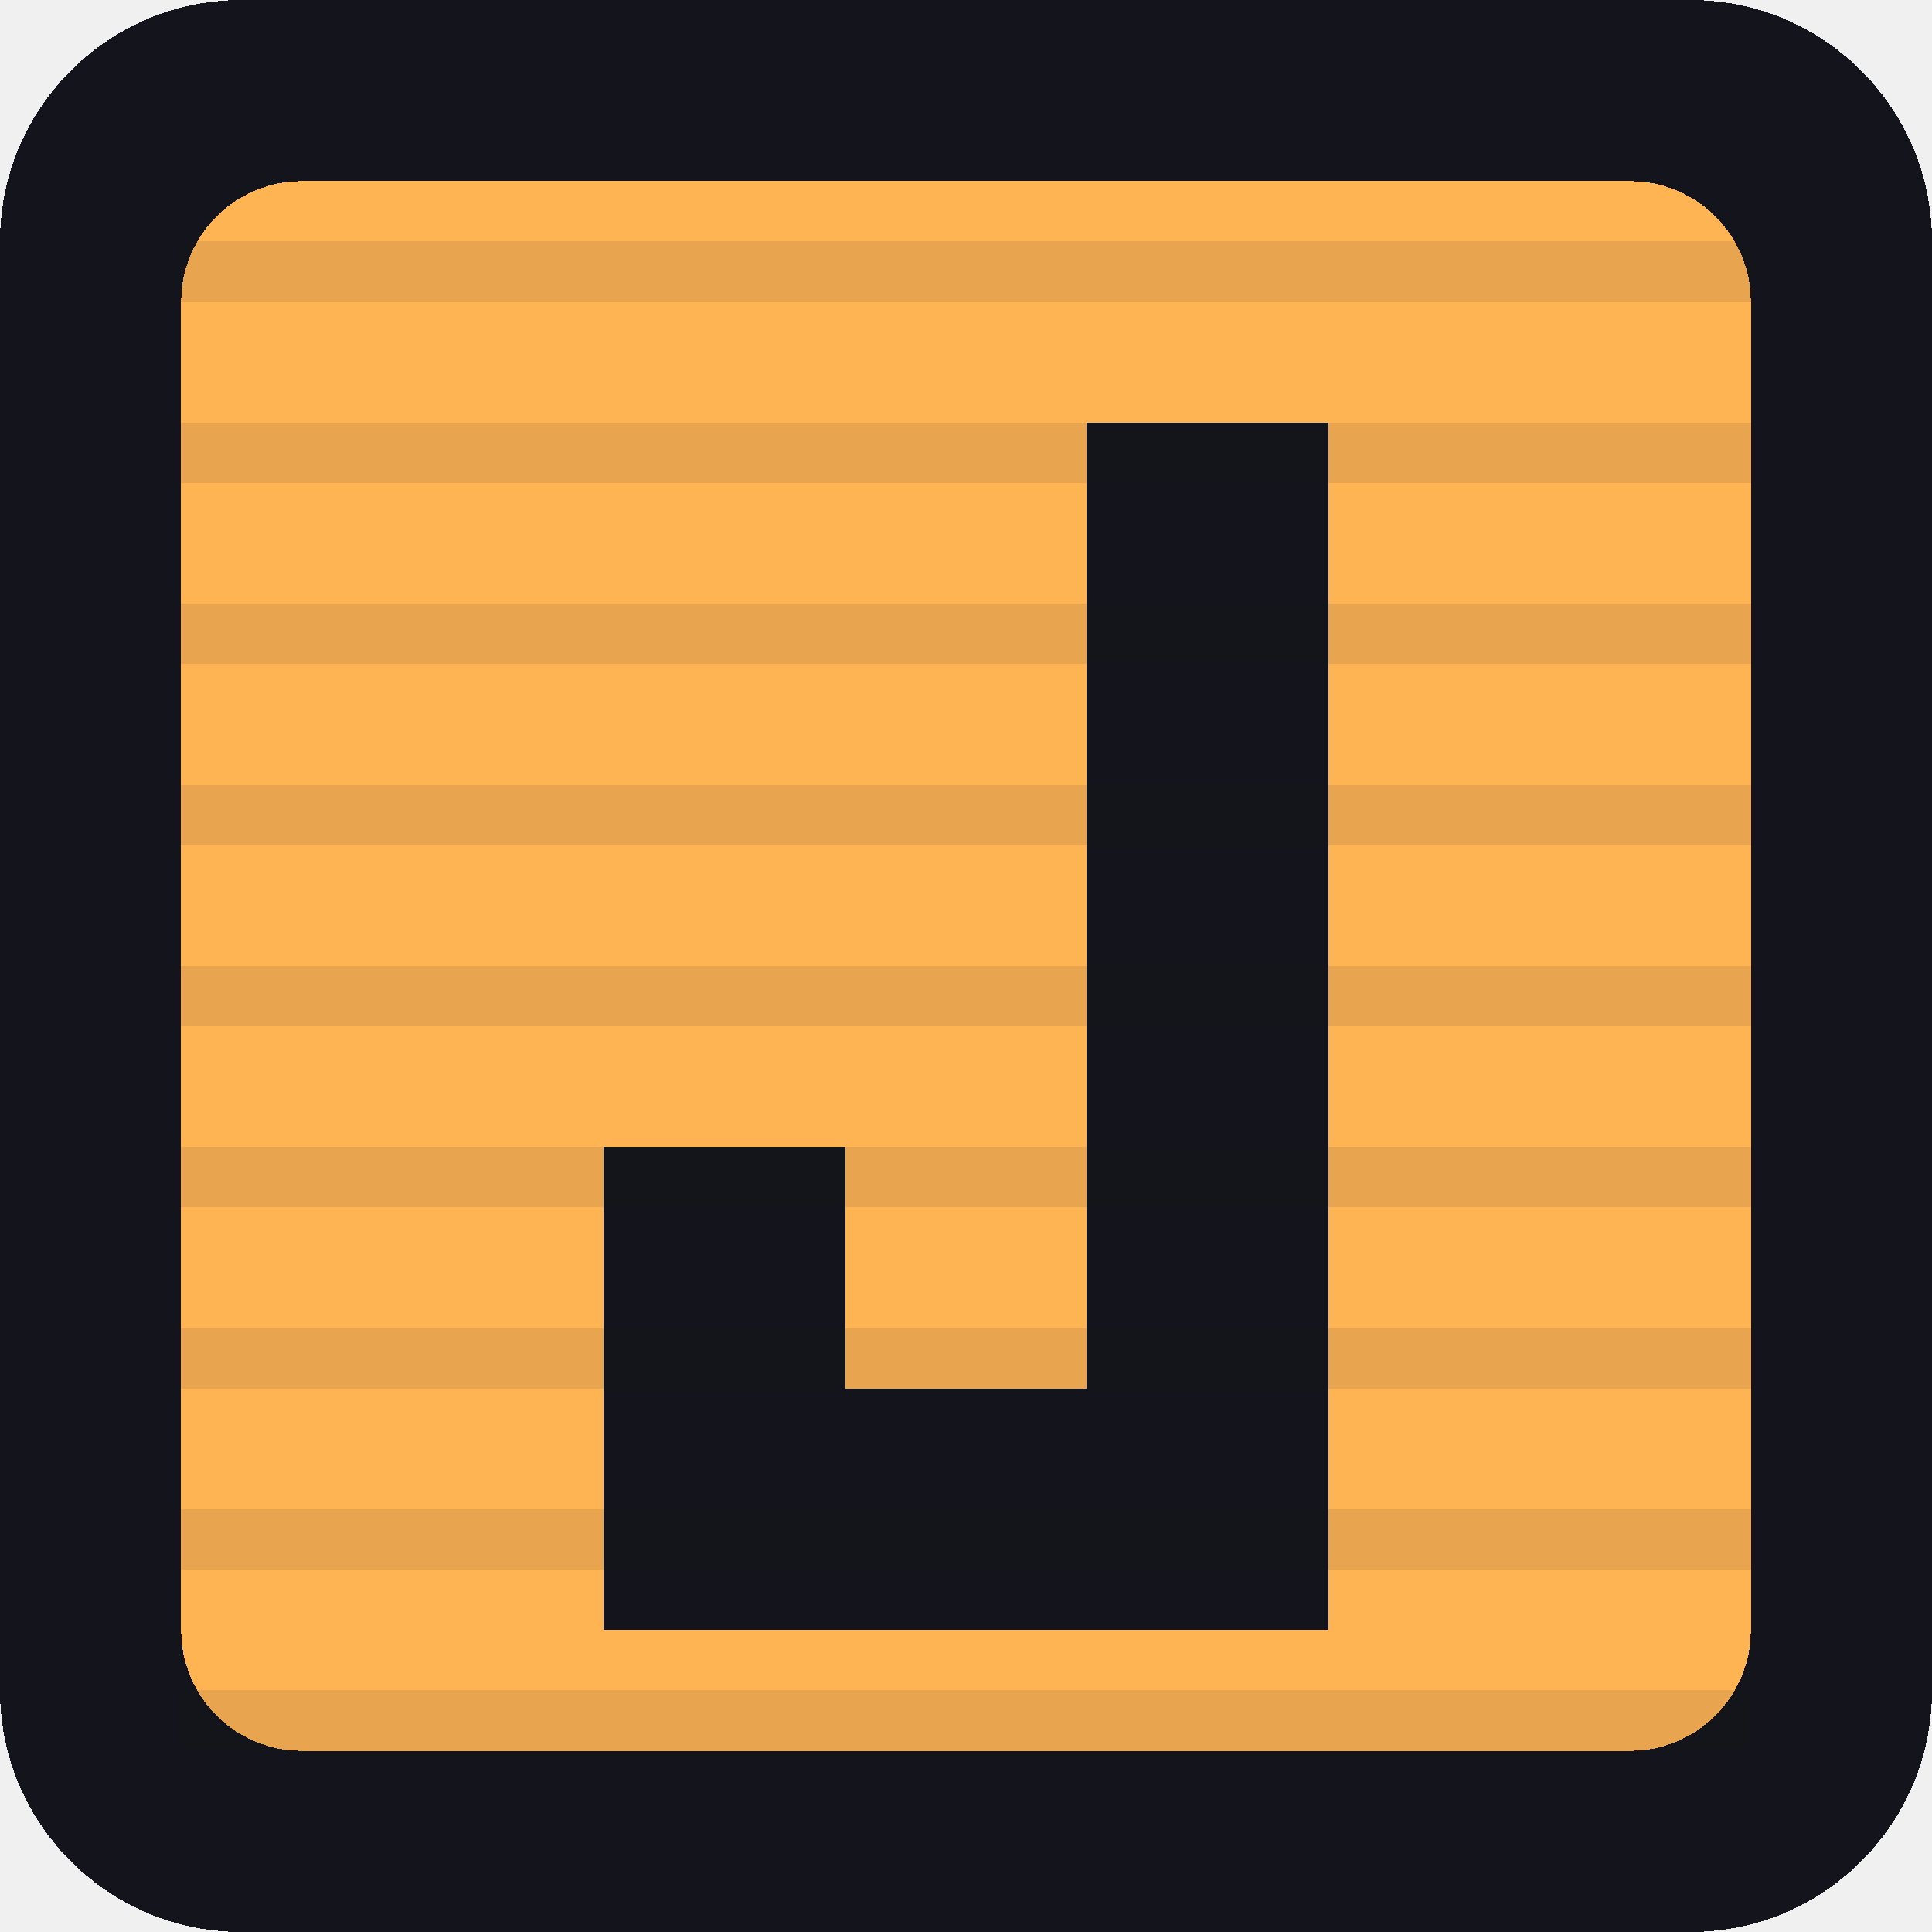
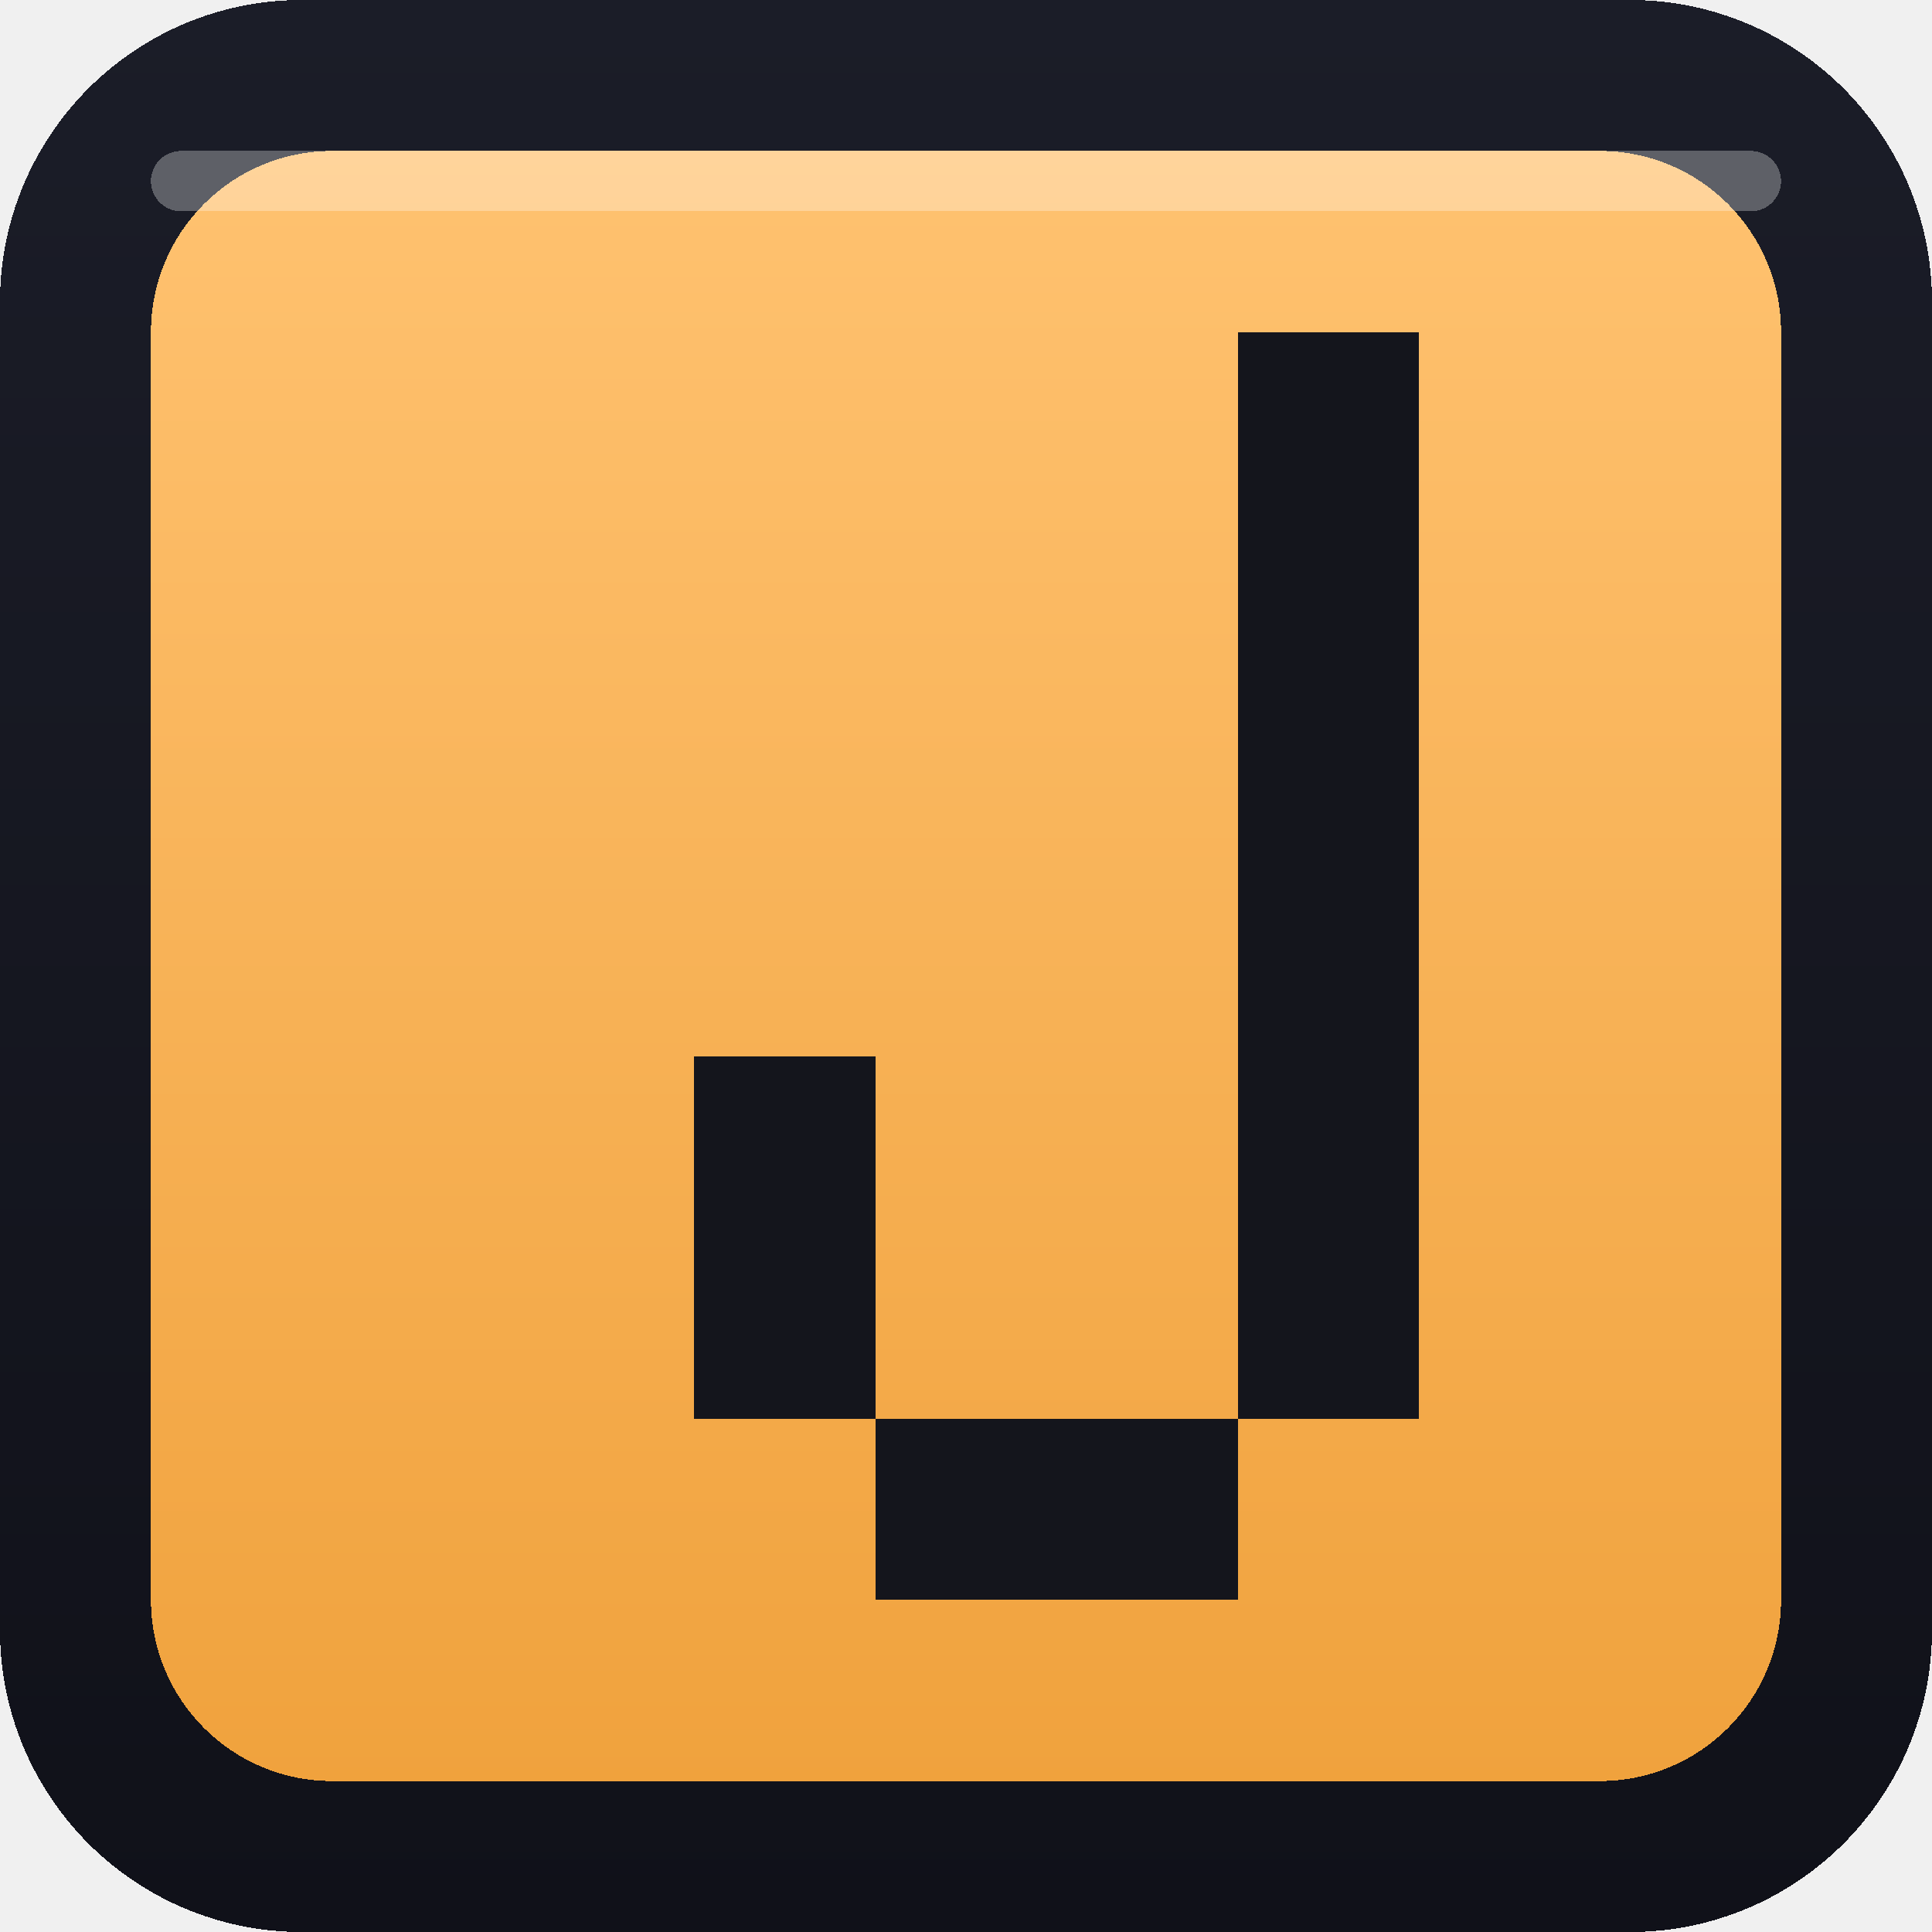
- <svg xmlns="http://www.w3.org/2000/svg" width="64" height="64" viewBox="0 0 64 64" shape-rendering="crispEdges" role="img" aria-label="james-ccg">
-   <rect width="64" height="64" rx="8" fill="#14151c" />
-   <rect x="6" y="6" width="52" height="52" rx="4" fill="#ffb454" />
+ <svg xmlns="http://www.w3.org/2000/svg" width="64" height="64" viewBox="0 0 64 64" shape-rendering="crispEdges" role="img" aria-label="James">
+   <defs>
+     <linearGradient id="bg" x1="0" y1="0" x2="0" y2="1">
+       <stop offset="0" stop-color="#1b1d28" />
+       <stop offset="1" stop-color="#101119" />
+     </linearGradient>
+     <linearGradient id="am" x1="0" y1="0" x2="0" y2="1">
+       <stop offset="0" stop-color="#ffc270" />
+       <stop offset="1" stop-color="#f0a23d" />
+     </linearGradient>
+   </defs>
+   <rect width="64" height="64" rx="10" fill="url(#bg)" />
+   <rect x="5" y="5" width="54" height="54" rx="6" fill="url(#am)" />
  <g fill="#14151c">
-     <rect x="36" y="14" width="8" height="8" />
-     <rect x="36" y="22" width="8" height="8" />
-     <rect x="36" y="30" width="8" height="8" />
-     <rect x="20" y="38" width="8" height="8" />
-     <rect x="36" y="38" width="8" height="8" />
-     <rect x="20" y="46" width="24" height="8" />
+     <rect x="41" y="11" width="6" height="6" />
+     <rect x="41" y="17" width="6" height="6" />
+     <rect x="41" y="23" width="6" height="6" />
+     <rect x="41" y="29" width="6" height="6" />
+     <rect x="23" y="35" width="6" height="6" />
+     <rect x="41" y="35" width="6" height="6" />
+     <rect x="23" y="41" width="6" height="6" />
+     <rect x="41" y="41" width="6" height="6" />
+     <rect x="29" y="47" width="12" height="6" />
  </g>
-   <g fill="#14151c" fill-opacity="0.1">
-     <rect x="6" y="8" width="52" height="2" />
-     <rect x="6" y="14" width="52" height="2" />
-     <rect x="6" y="20" width="52" height="2" />
-     <rect x="6" y="26" width="52" height="2" />
-     <rect x="6" y="32" width="52" height="2" />
-     <rect x="6" y="38" width="52" height="2" />
-     <rect x="6" y="44" width="52" height="2" />
-     <rect x="6" y="50" width="52" height="2" />
-     <rect x="6" y="56" width="52" height="2" />
-   </g>
+   <rect x="5" y="5" width="54" height="2" rx="1" fill="#fff" fill-opacity="0.3" />
</svg>
